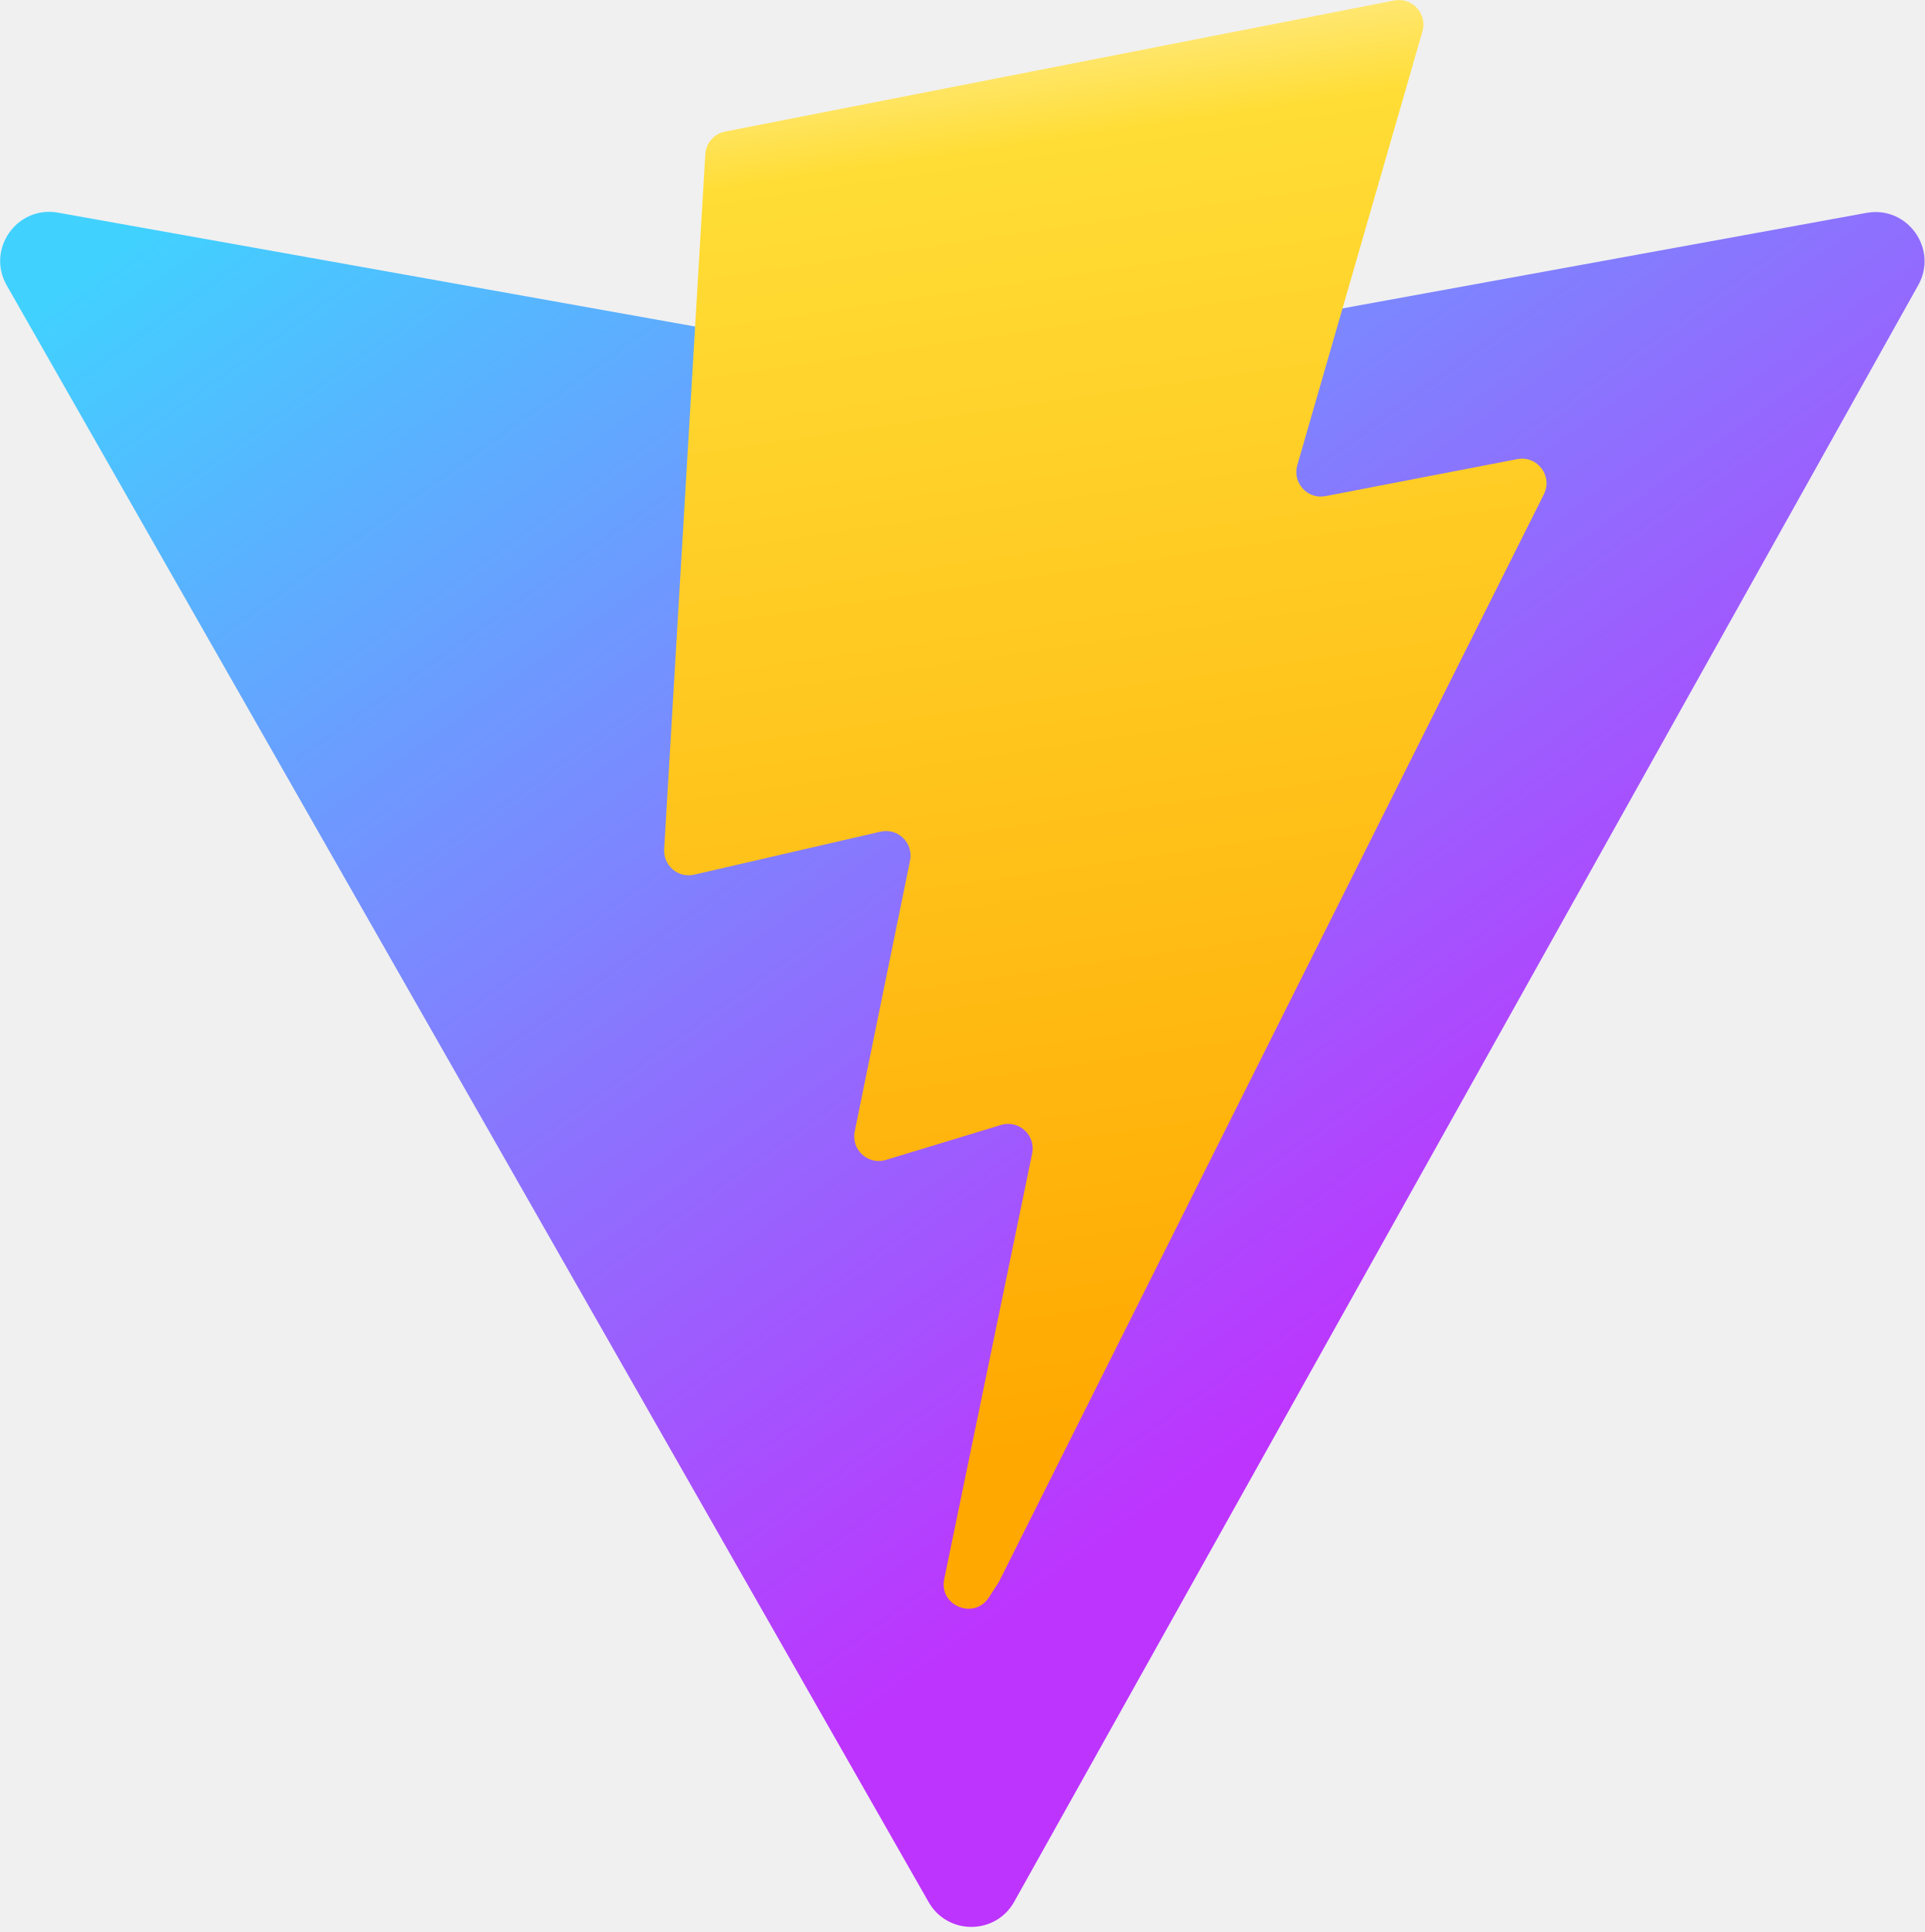
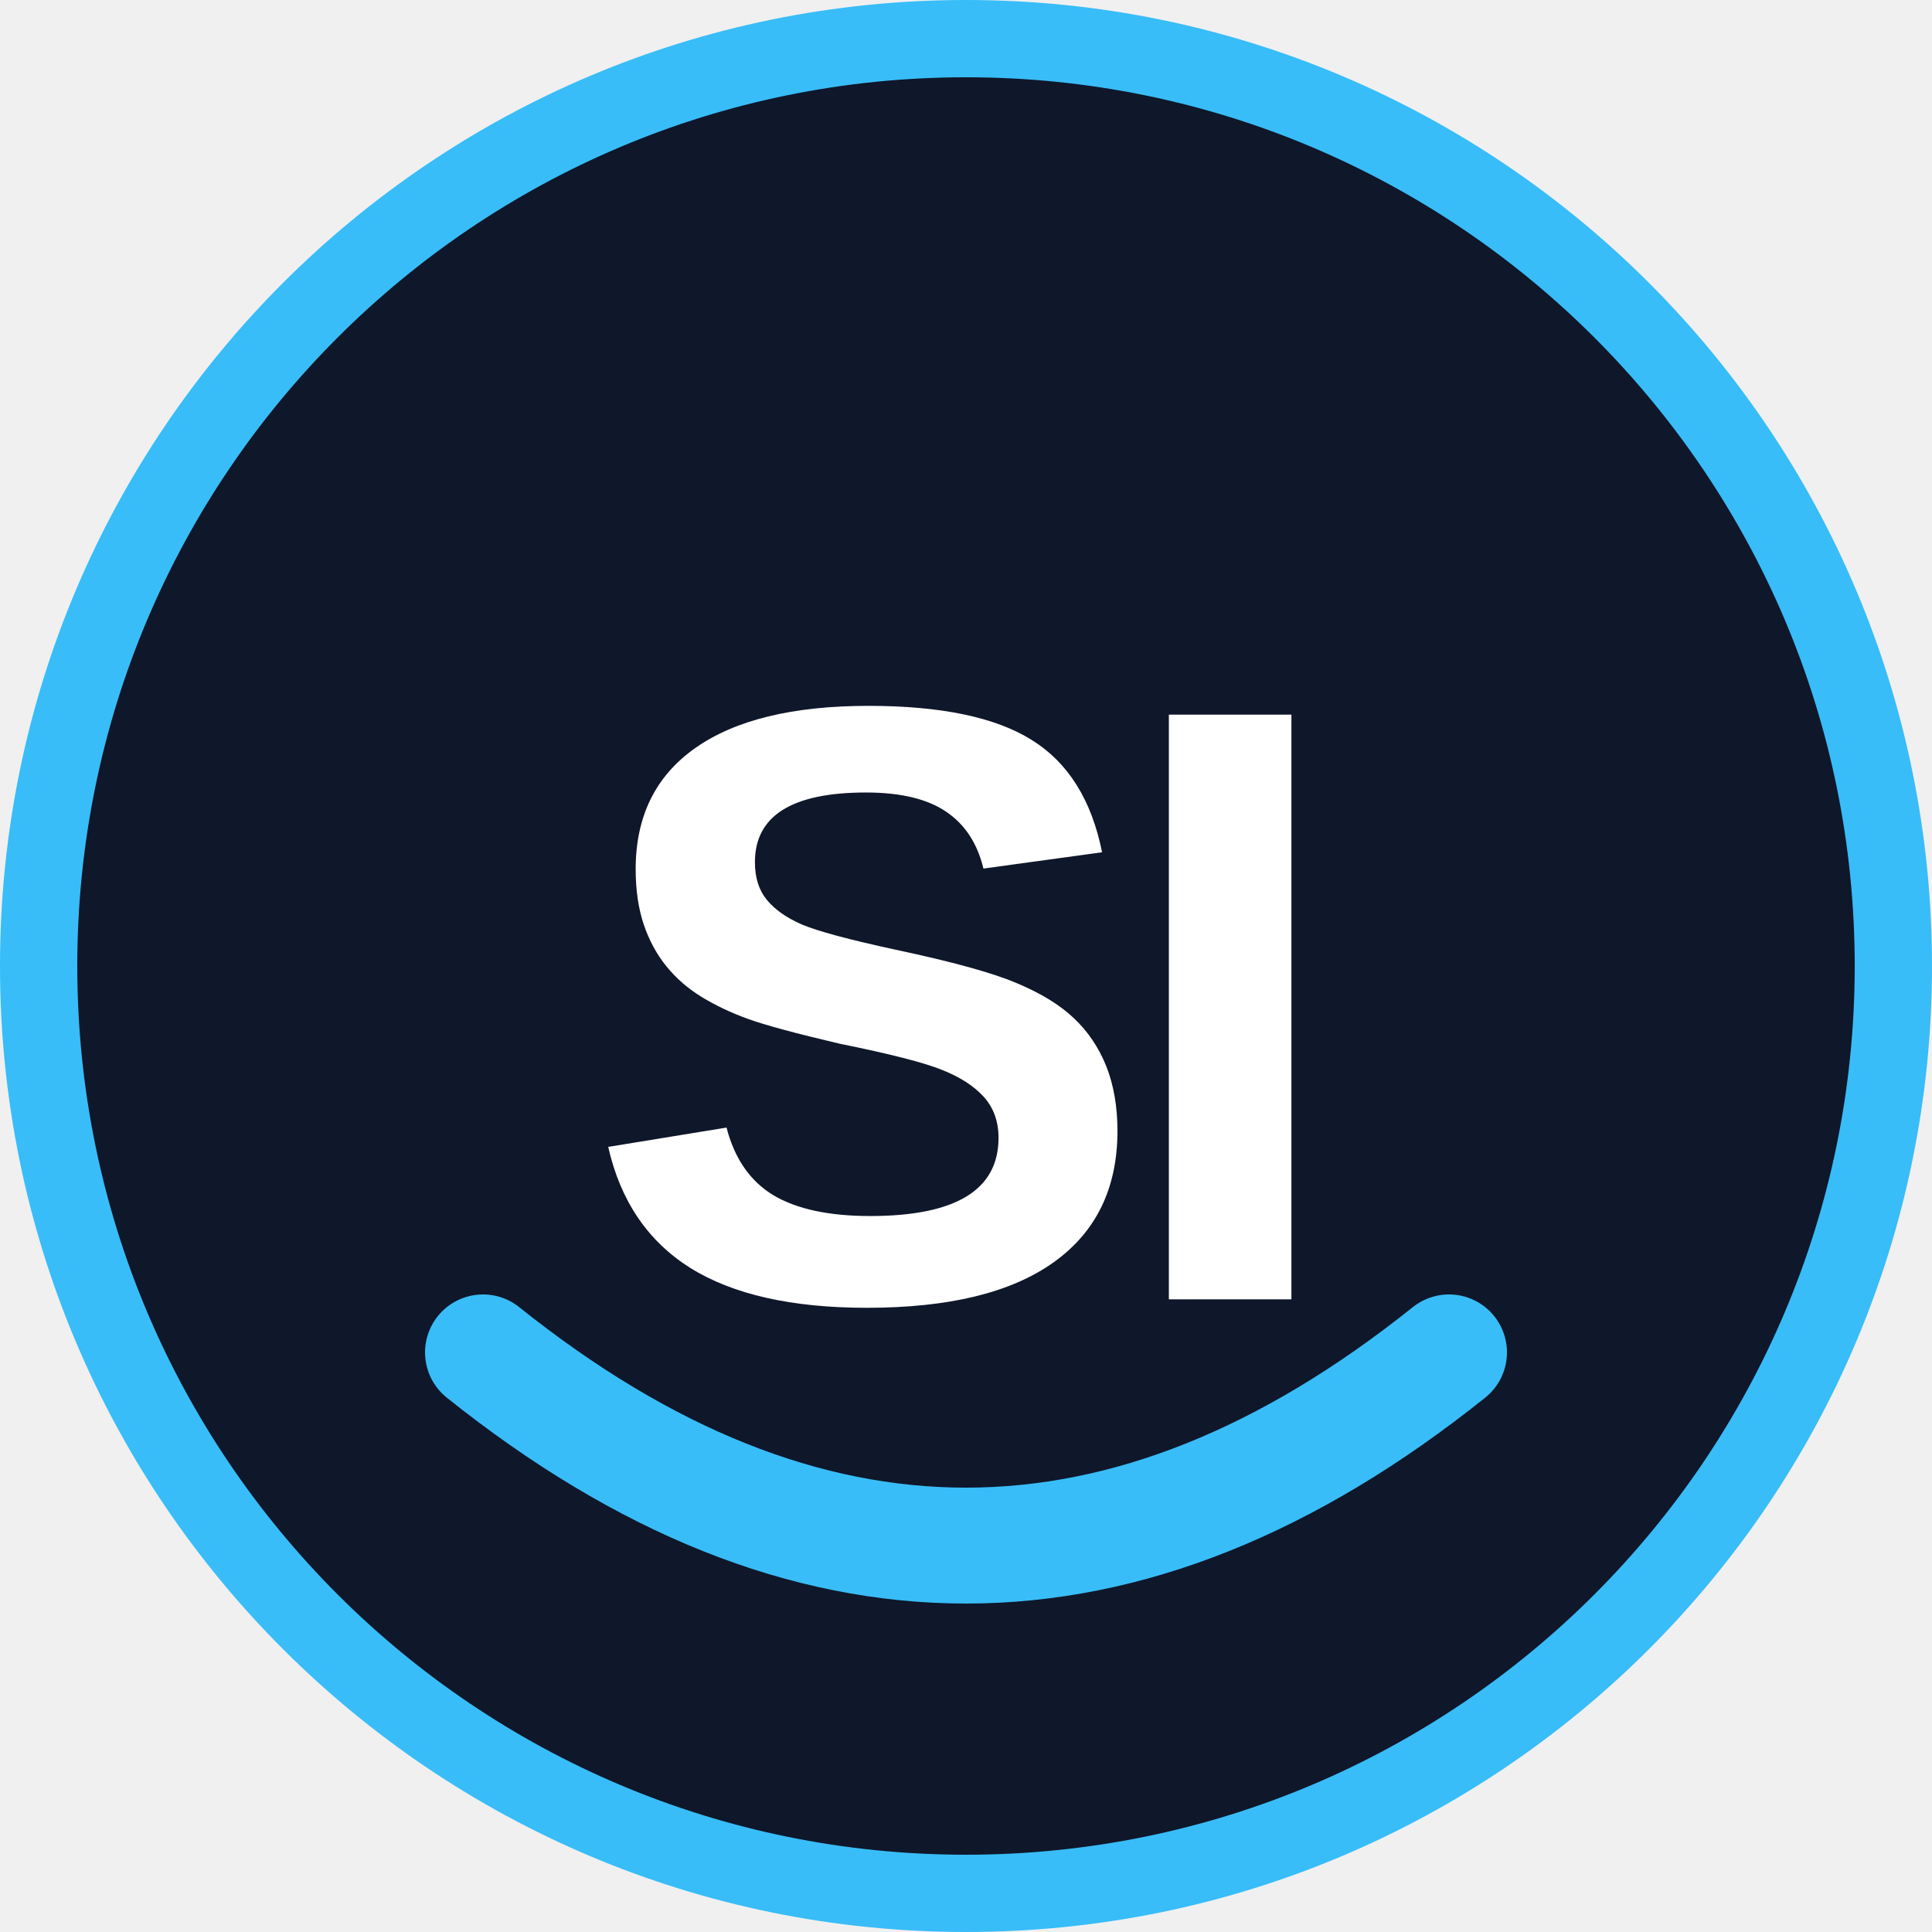
- <svg xmlns="http://www.w3.org/2000/svg" aria-hidden="true" role="img" class="iconify iconify--logos" width="31.88" height="32" preserveAspectRatio="xMidYMid meet" viewBox="0 0 256 257">
-   <defs>
-     <linearGradient id="IconifyId1813088fe1fbc01fb466" x1="-.828%" x2="57.636%" y1="7.652%" y2="78.411%">
-       <stop offset="0%" stop-color="#41D1FF" />
-       <stop offset="100%" stop-color="#BD34FE" />
-     </linearGradient>
-     <linearGradient id="IconifyId1813088fe1fbc01fb467" x1="43.376%" x2="50.316%" y1="2.242%" y2="89.03%">
-       <stop offset="0%" stop-color="#FFEA83" />
-       <stop offset="8.333%" stop-color="#FFDD35" />
-       <stop offset="100%" stop-color="#FFA800" />
-     </linearGradient>
-   </defs>
-   <path fill="url(#IconifyId1813088fe1fbc01fb466)" d="M255.153 37.938L134.897 252.976c-2.483 4.44-8.862 4.466-11.382.048L.875 37.958c-2.746-4.814 1.371-10.646 6.827-9.67l120.385 21.517a6.537 6.537 0 0 0 2.322-.004l117.867-21.483c5.438-.991 9.574 4.796 6.877 9.62Z" />
-   <path fill="url(#IconifyId1813088fe1fbc01fb467)" d="M185.432.063L96.44 17.501a3.268 3.268 0 0 0-2.634 3.014l-5.474 92.456a3.268 3.268 0 0 0 3.997 3.378l24.777-5.718c2.318-.535 4.413 1.507 3.936 3.838l-7.361 36.047c-.495 2.426 1.782 4.5 4.151 3.78l15.304-4.649c2.372-.72 4.652 1.36 4.15 3.788l-11.698 56.621c-.732 3.542 3.979 5.473 5.943 2.437l1.313-2.028l72.516-144.72c1.215-2.423-.88-5.186-3.54-4.672l-25.505 4.922c-2.396.462-4.435-1.77-3.759-4.114l16.646-57.705c.677-2.35-1.37-4.583-3.769-4.113Z" />
+ <svg xmlns="http://www.w3.org/2000/svg" viewBox="0 0 100 100">
+   <circle cx="50" cy="50" r="48" fill="#0f172a" stroke="#38bdf8" stroke-width="4" />
+   <text x="50" y="52" font-family="Arial, sans-serif" font-weight="900" font-size="44" fill="#ffffff" text-anchor="middle" dominant-baseline="central" letter-spacing="-2">SI</text>
+   <path d="M25 70 Q50 90 75 70" fill="none" stroke="#38bdf8" stroke-width="6" stroke-linecap="round" />
</svg>
